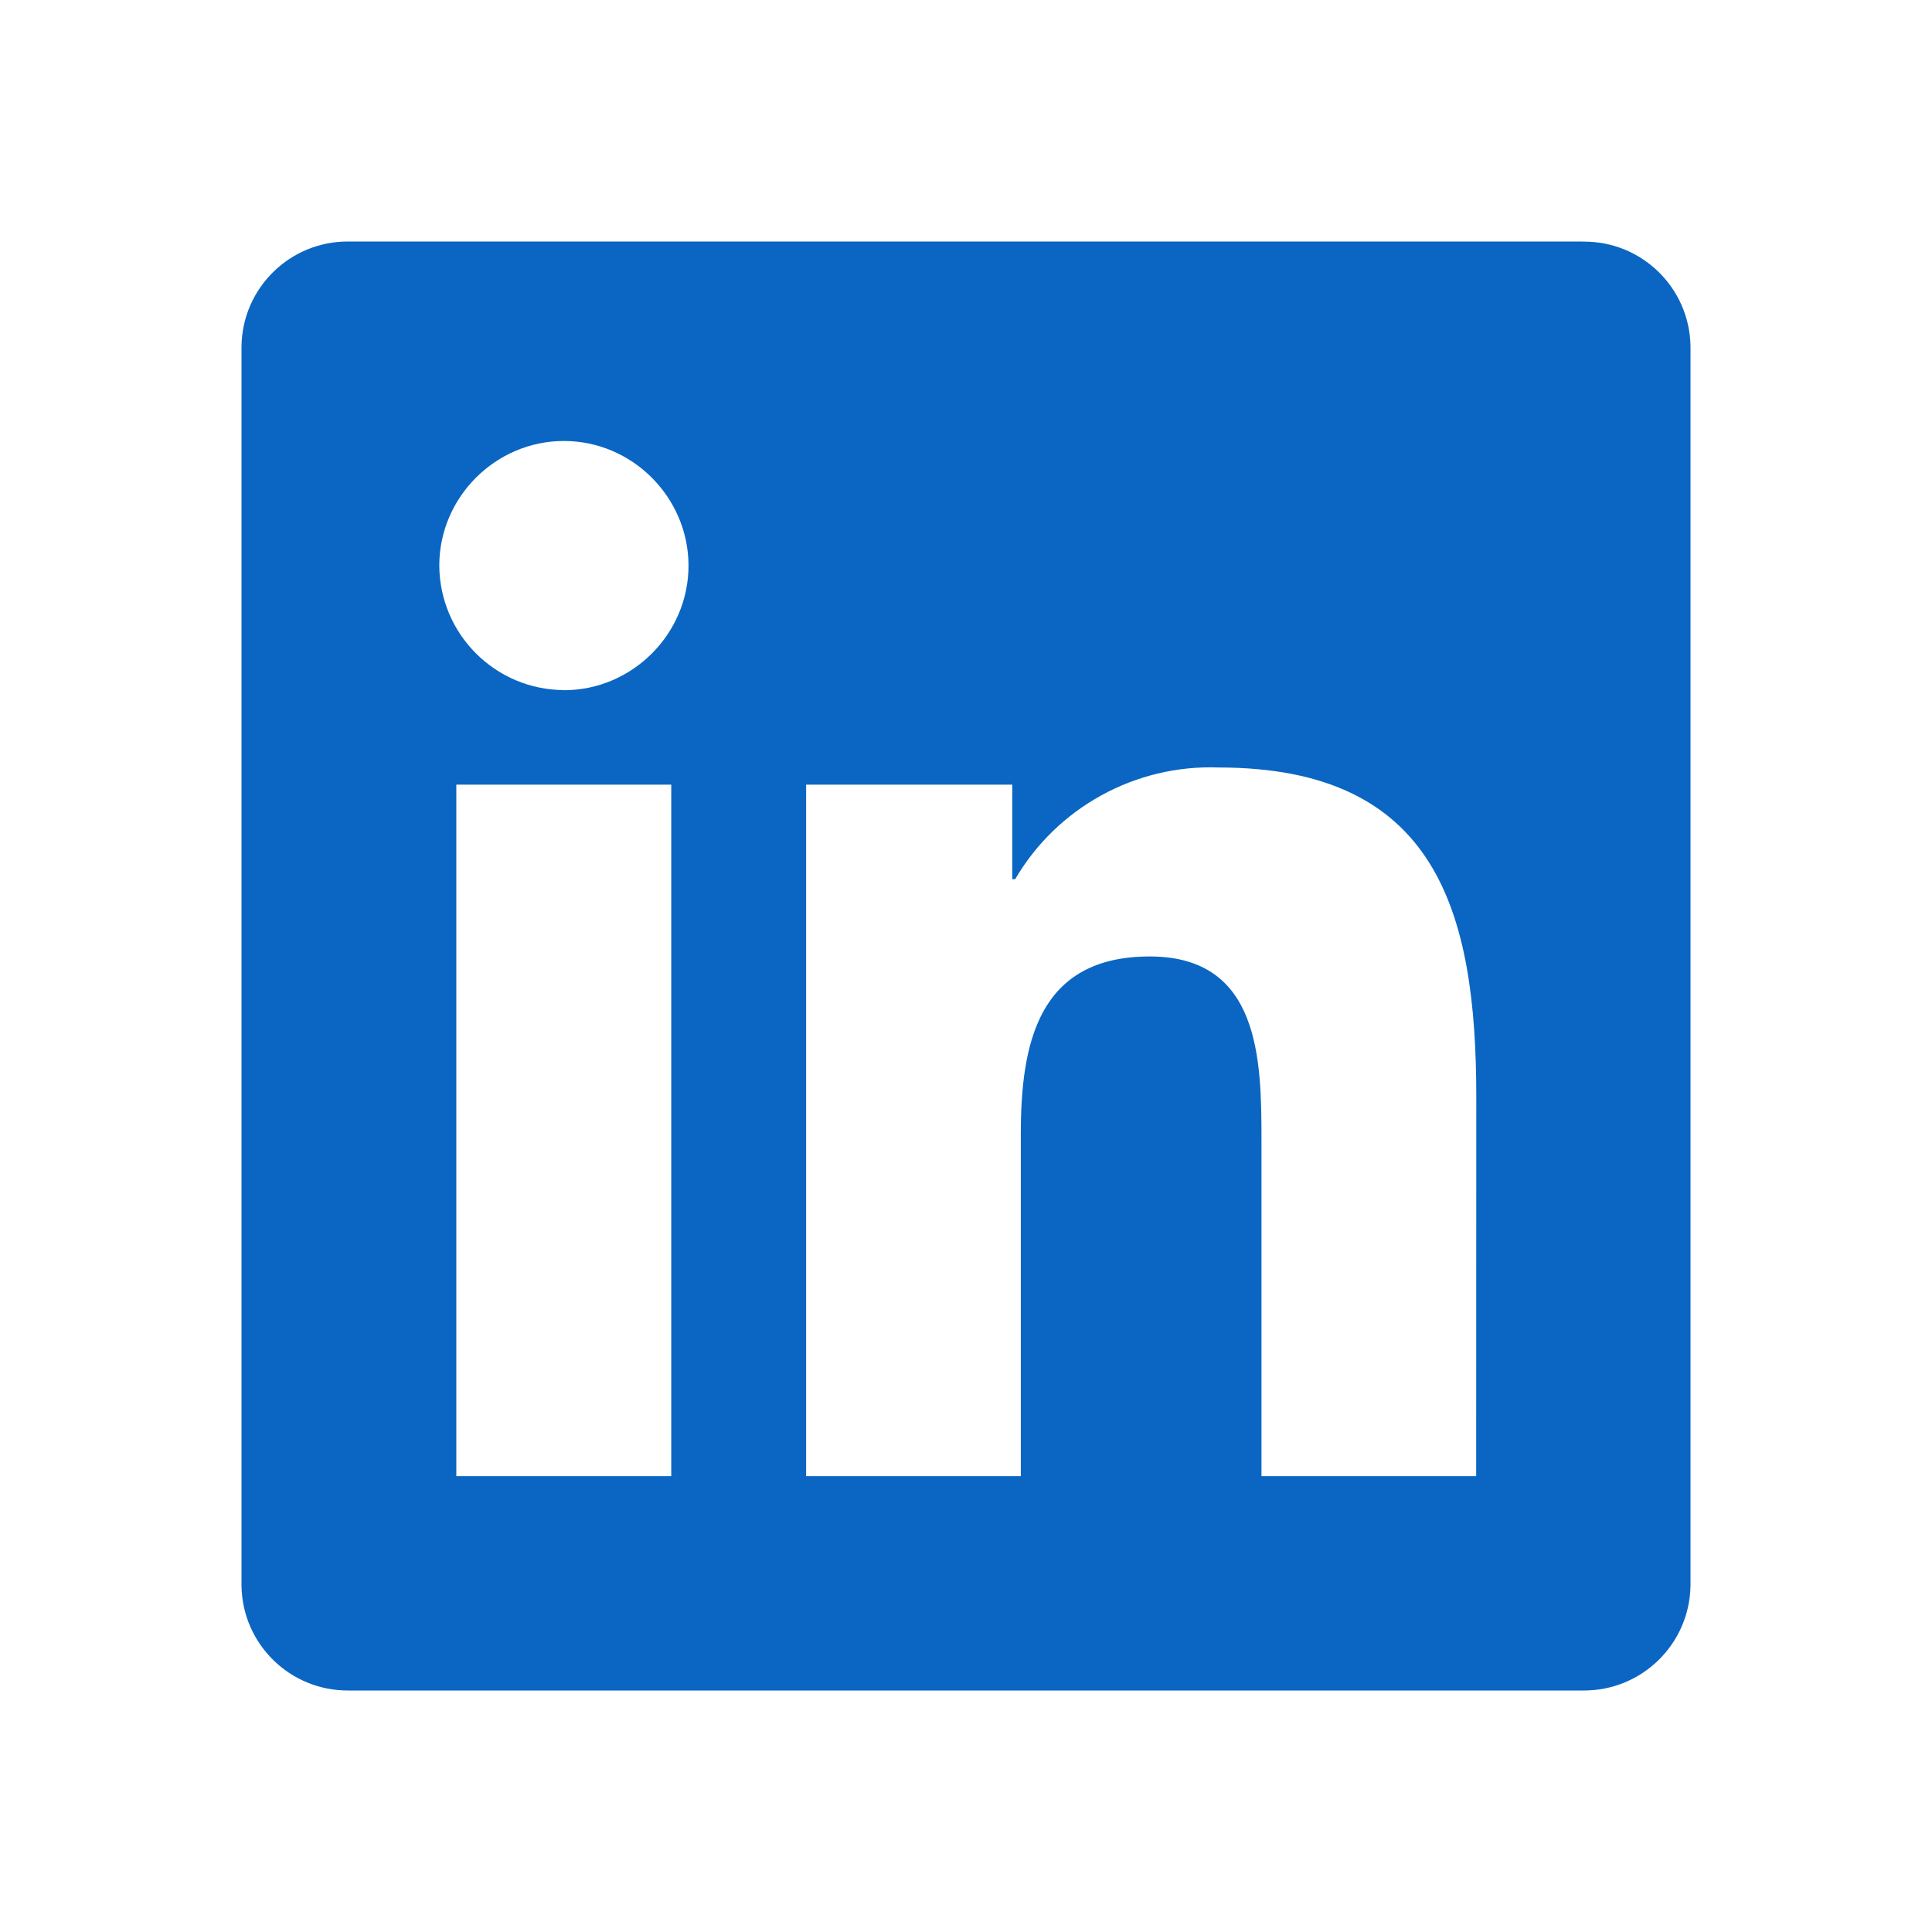
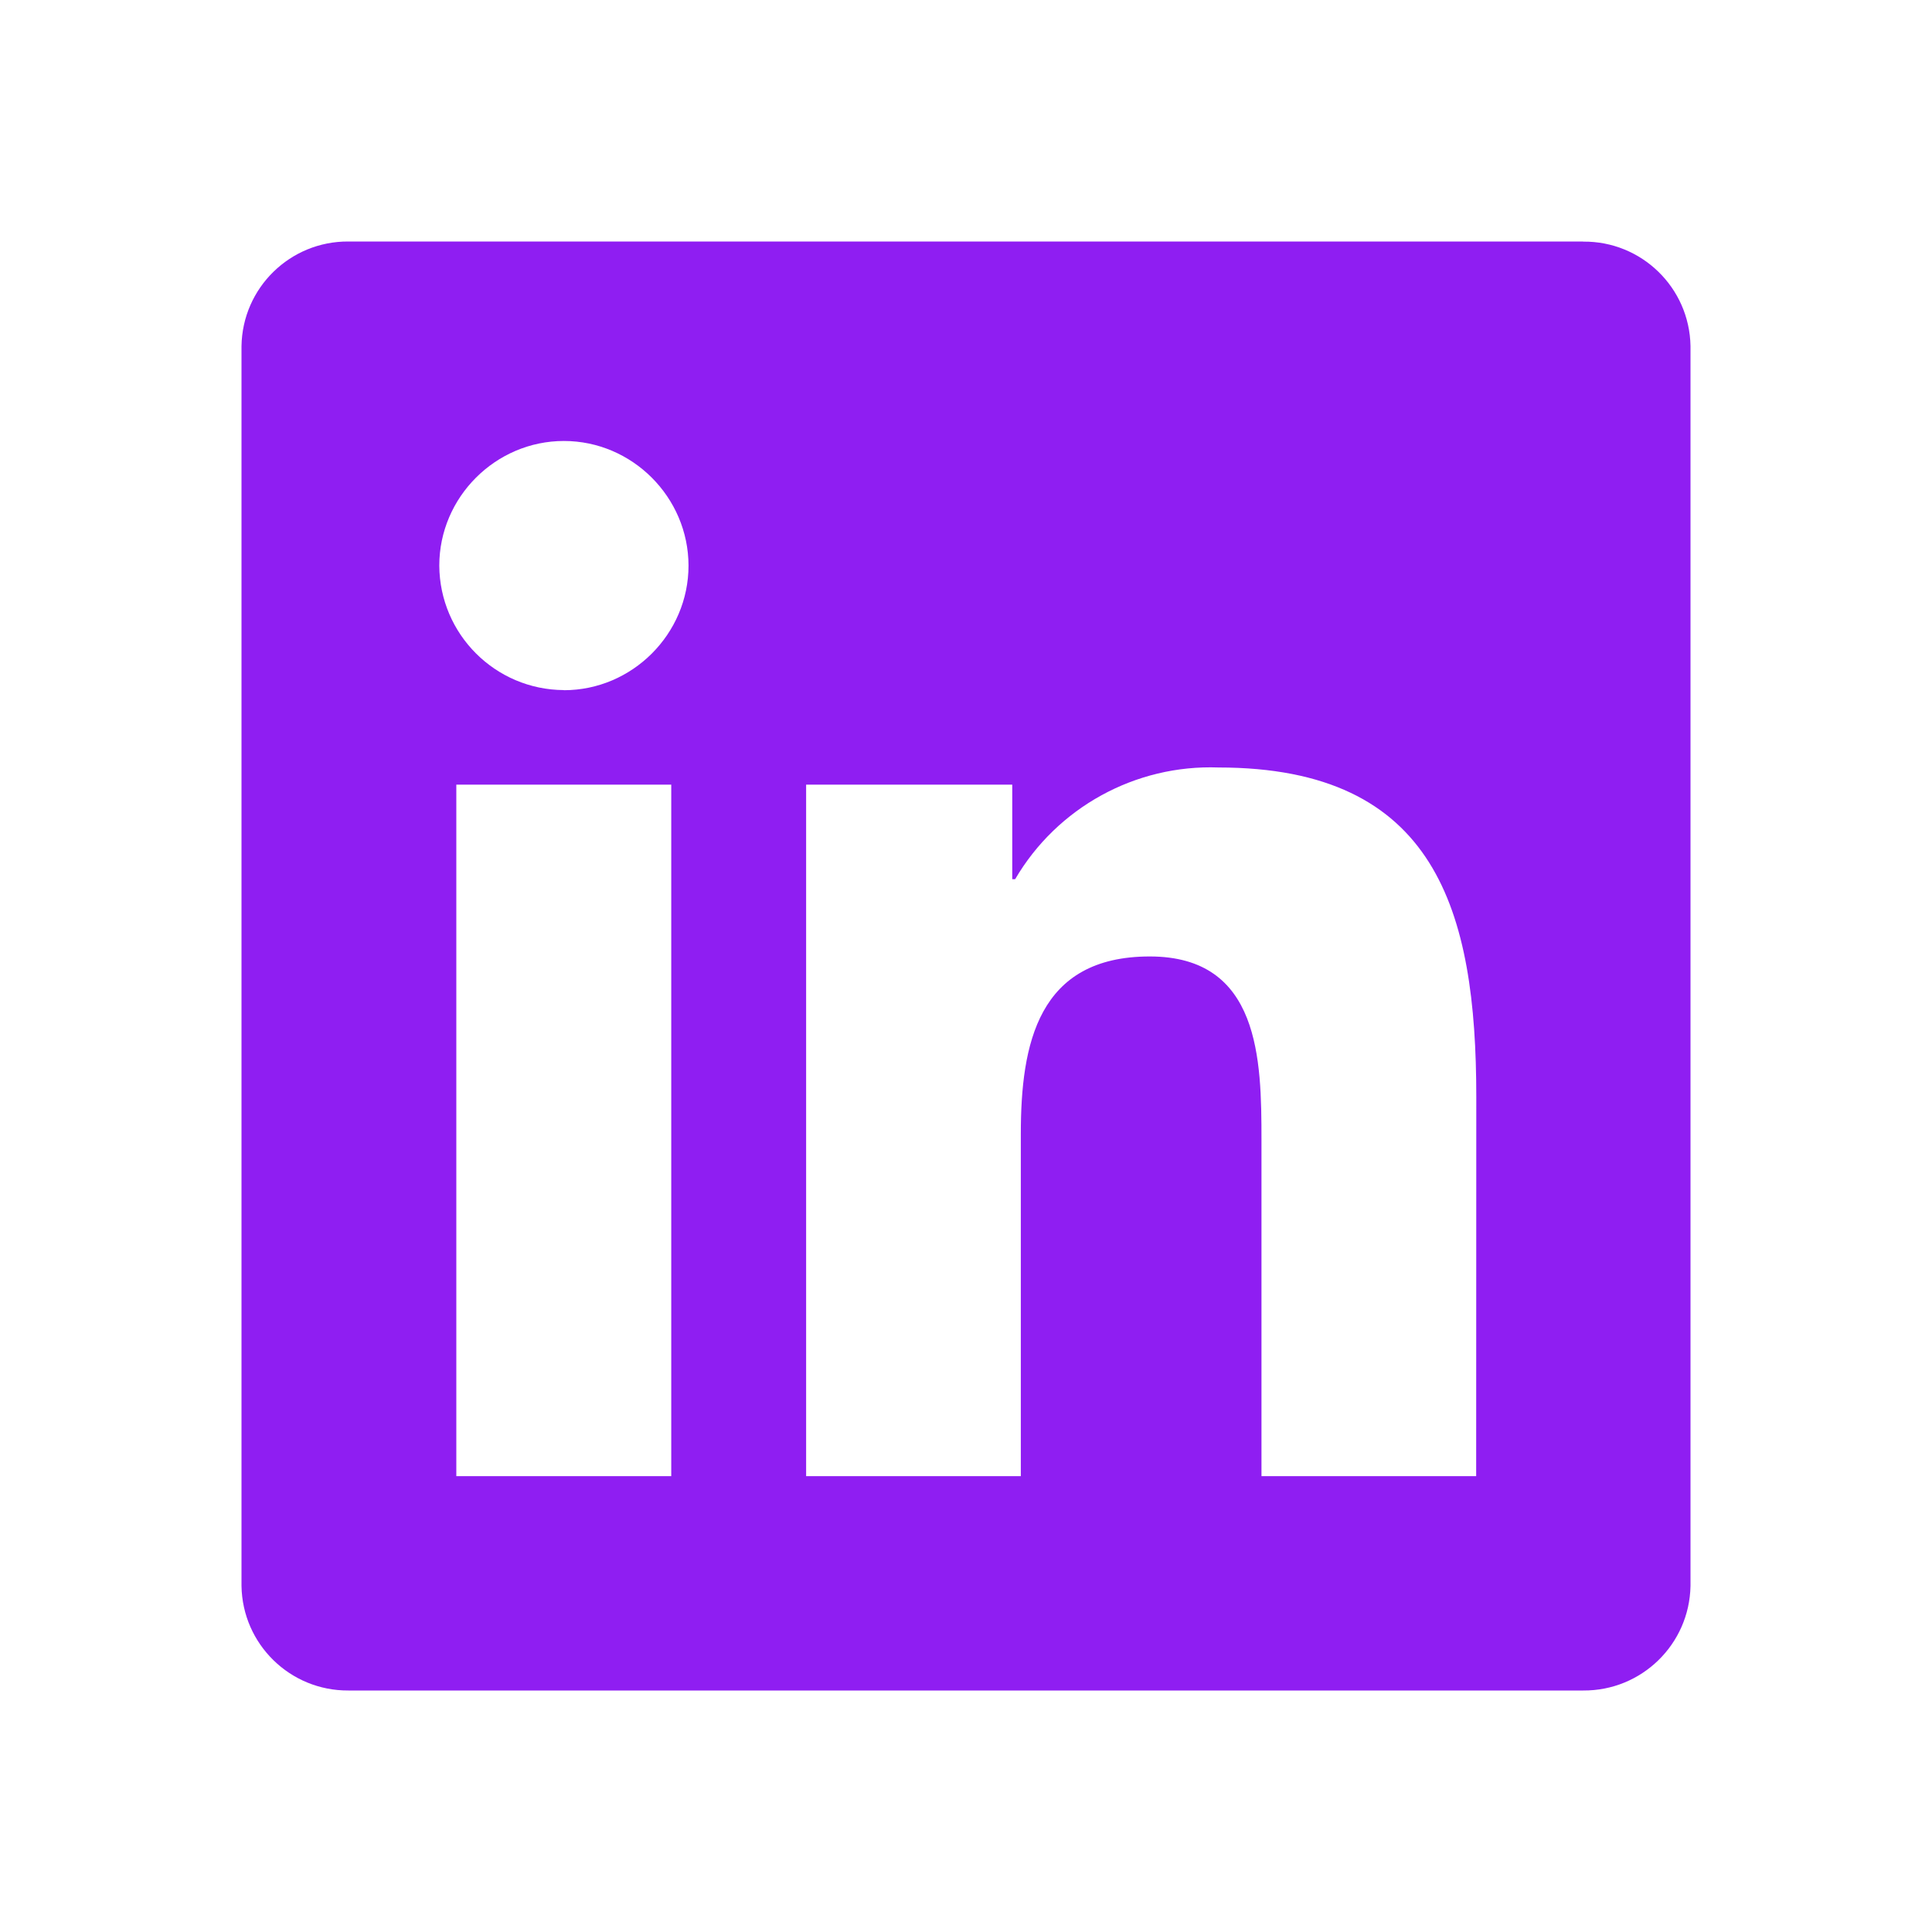
<svg xmlns="http://www.w3.org/2000/svg" viewBox="0 0 16 16" fill="none">
  <g id="SVGRepo_bgCarrier" stroke-width="0" />
  <g id="SVGRepo_tracerCarrier" stroke-linecap="round" stroke-linejoin="round" />
  <g id="SVGRepo_iconCarrier">
-     <path fill="#0A66C2" d="M12.225 12.225h-1.778V9.44c0-.664-.012-1.519-.925-1.519-.926 0-1.068.724-1.068 1.47v2.834H6.676V6.498h1.707v.783h.024c.348-.594.996-.95 1.684-.925 1.802 0 2.135 1.185 2.135 2.728l-.001 3.14zM4.67 5.715a1.037 1.037 0 01-1.032-1.031c0-.566.466-1.032 1.032-1.032.566 0 1.031.466 1.032 1.032 0 .566-.466 1.032-1.032 1.032zm.889 6.51h-1.78V6.498h1.78v5.727zM13.11 2H2.885A.88.88 0 002 2.866v10.268a.88.88 0 00.885.866h10.226a.882.882 0 00.889-.866V2.865a.88.88 0 00-.889-.864z" />
+     <path fill="#8f1ef2" d="M12.225 12.225h-1.778V9.44c0-.664-.012-1.519-.925-1.519-.926 0-1.068.724-1.068 1.47v2.834H6.676V6.498h1.707v.783h.024c.348-.594.996-.95 1.684-.925 1.802 0 2.135 1.185 2.135 2.728l-.001 3.14zM4.67 5.715a1.037 1.037 0 01-1.032-1.031c0-.566.466-1.032 1.032-1.032.566 0 1.031.466 1.032 1.032 0 .566-.466 1.032-1.032 1.032zm.889 6.51h-1.78V6.498h1.78v5.727zM13.11 2H2.885A.88.88 0 002 2.866v10.268a.88.88 0 00.885.866h10.226a.882.882 0 00.889-.866V2.865a.88.88 0 00-.889-.864z" />
  </g>
</svg>
